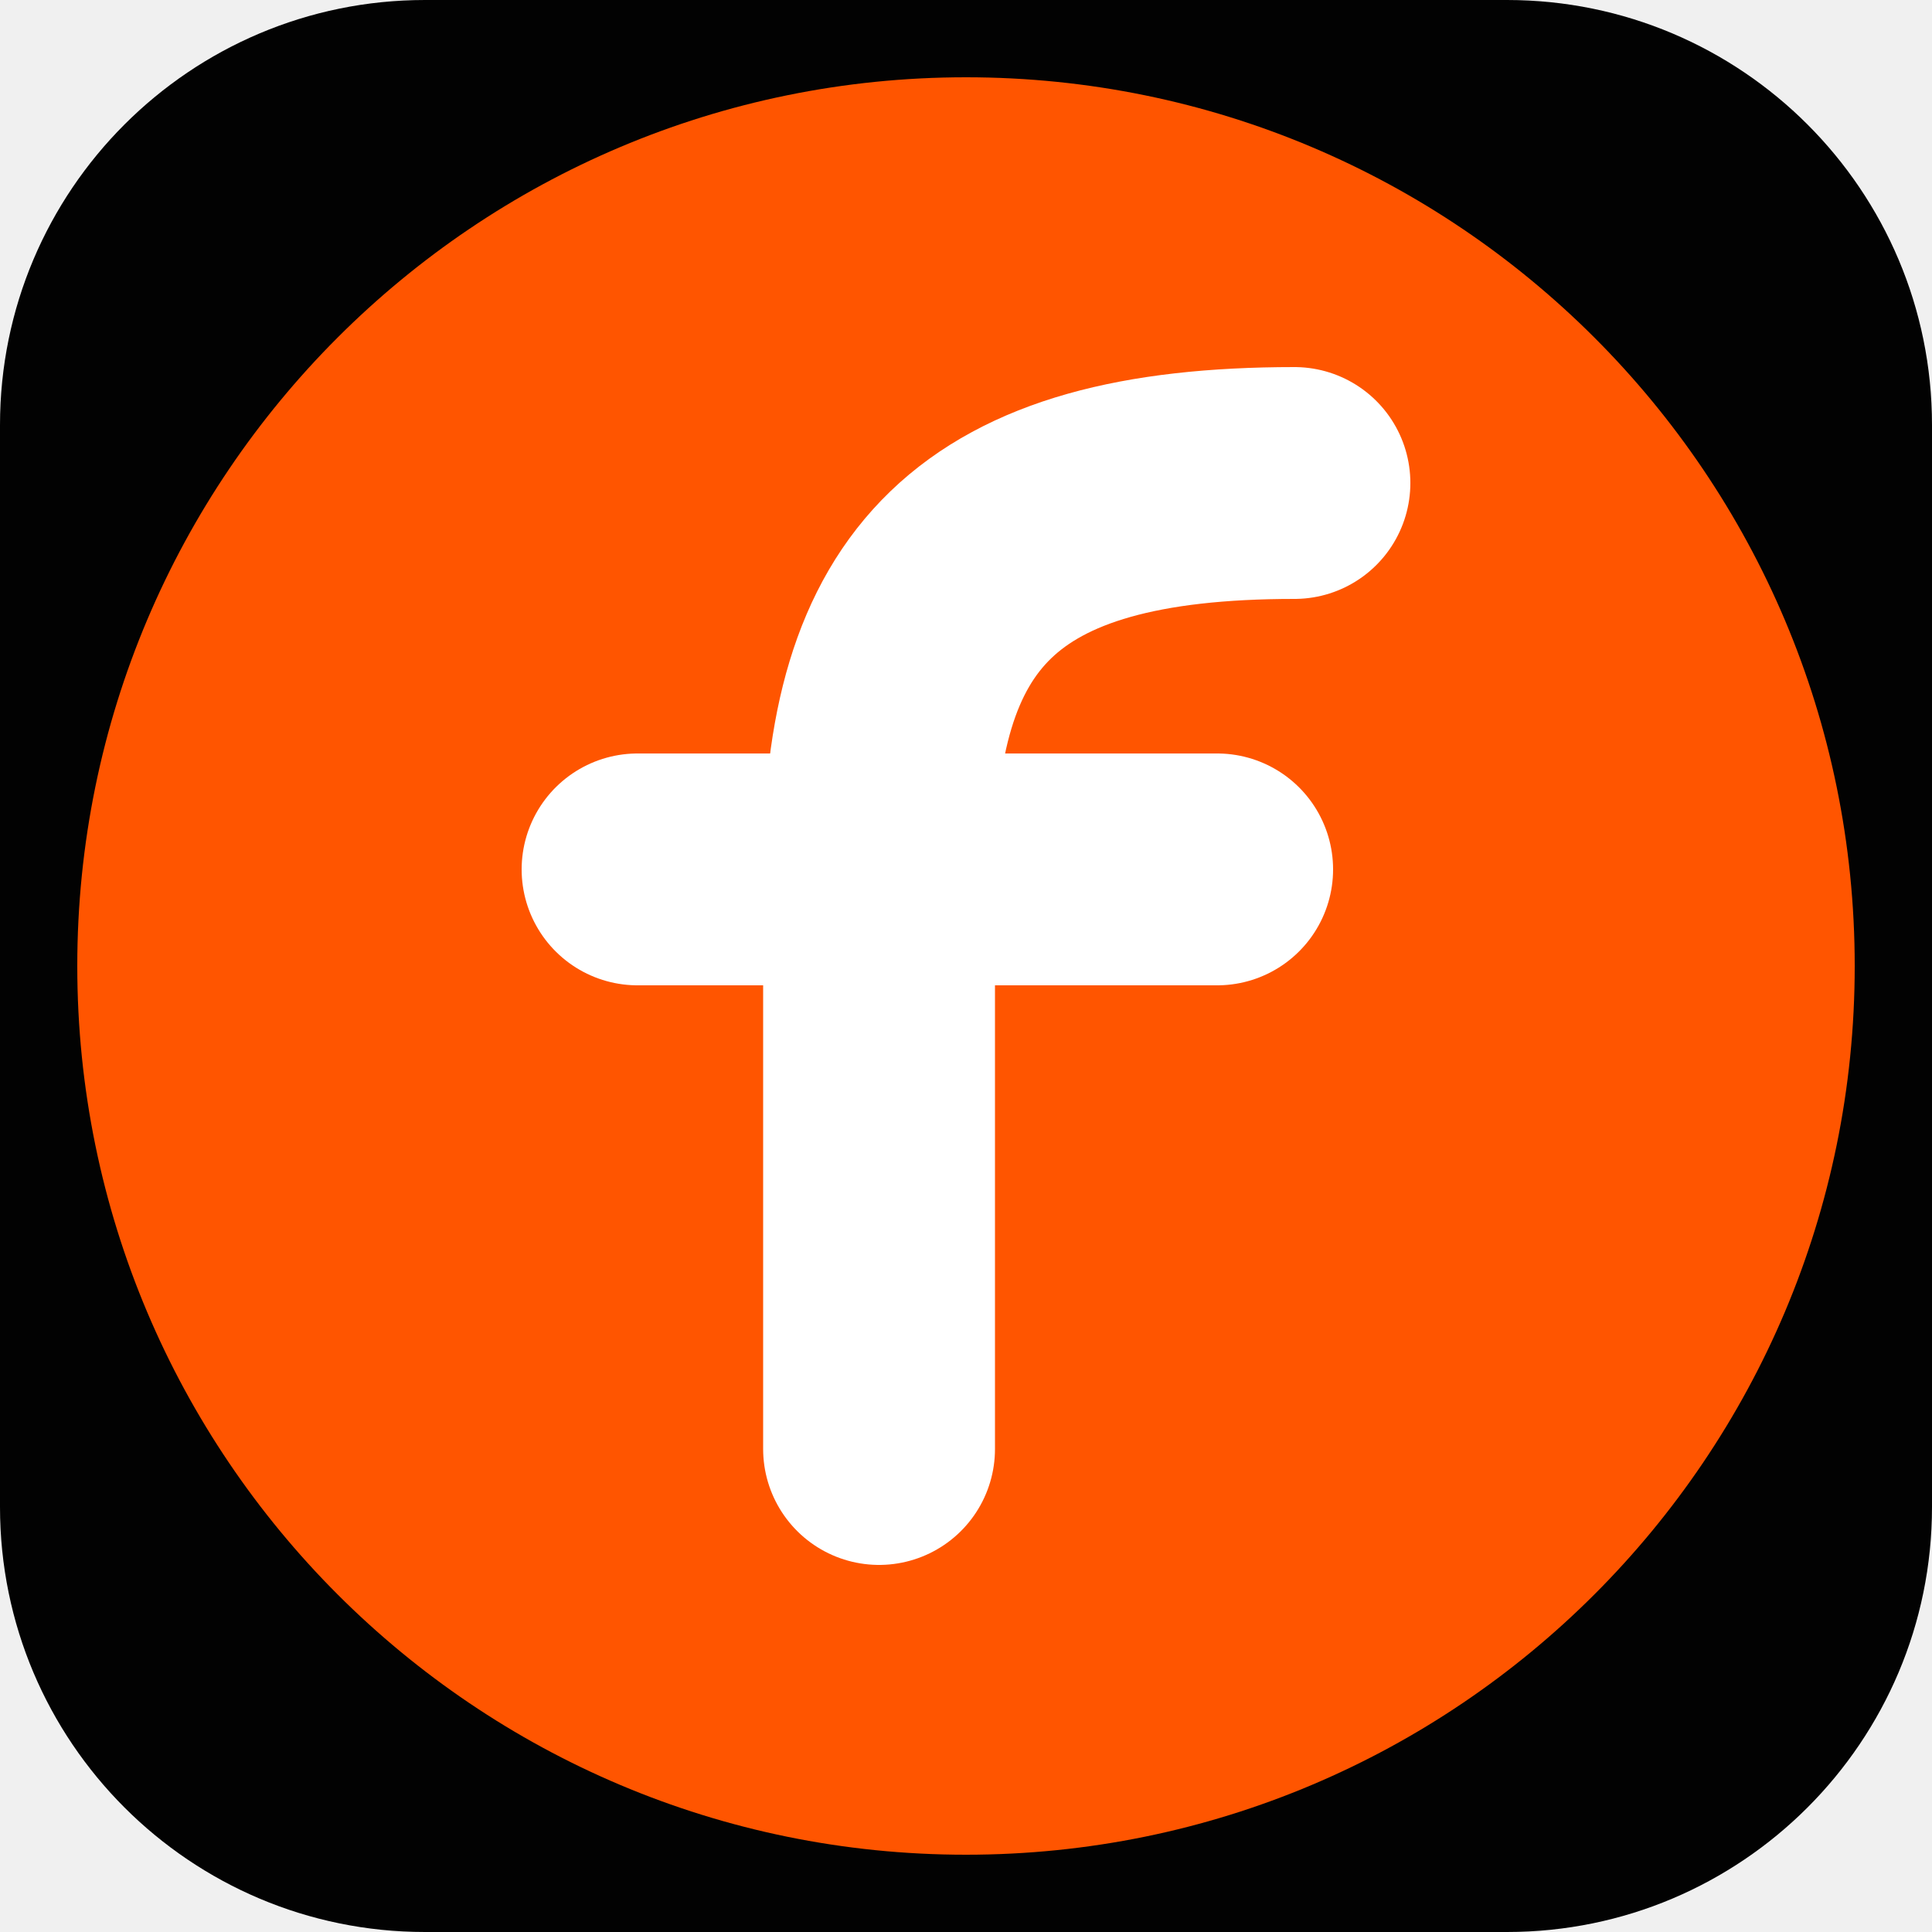
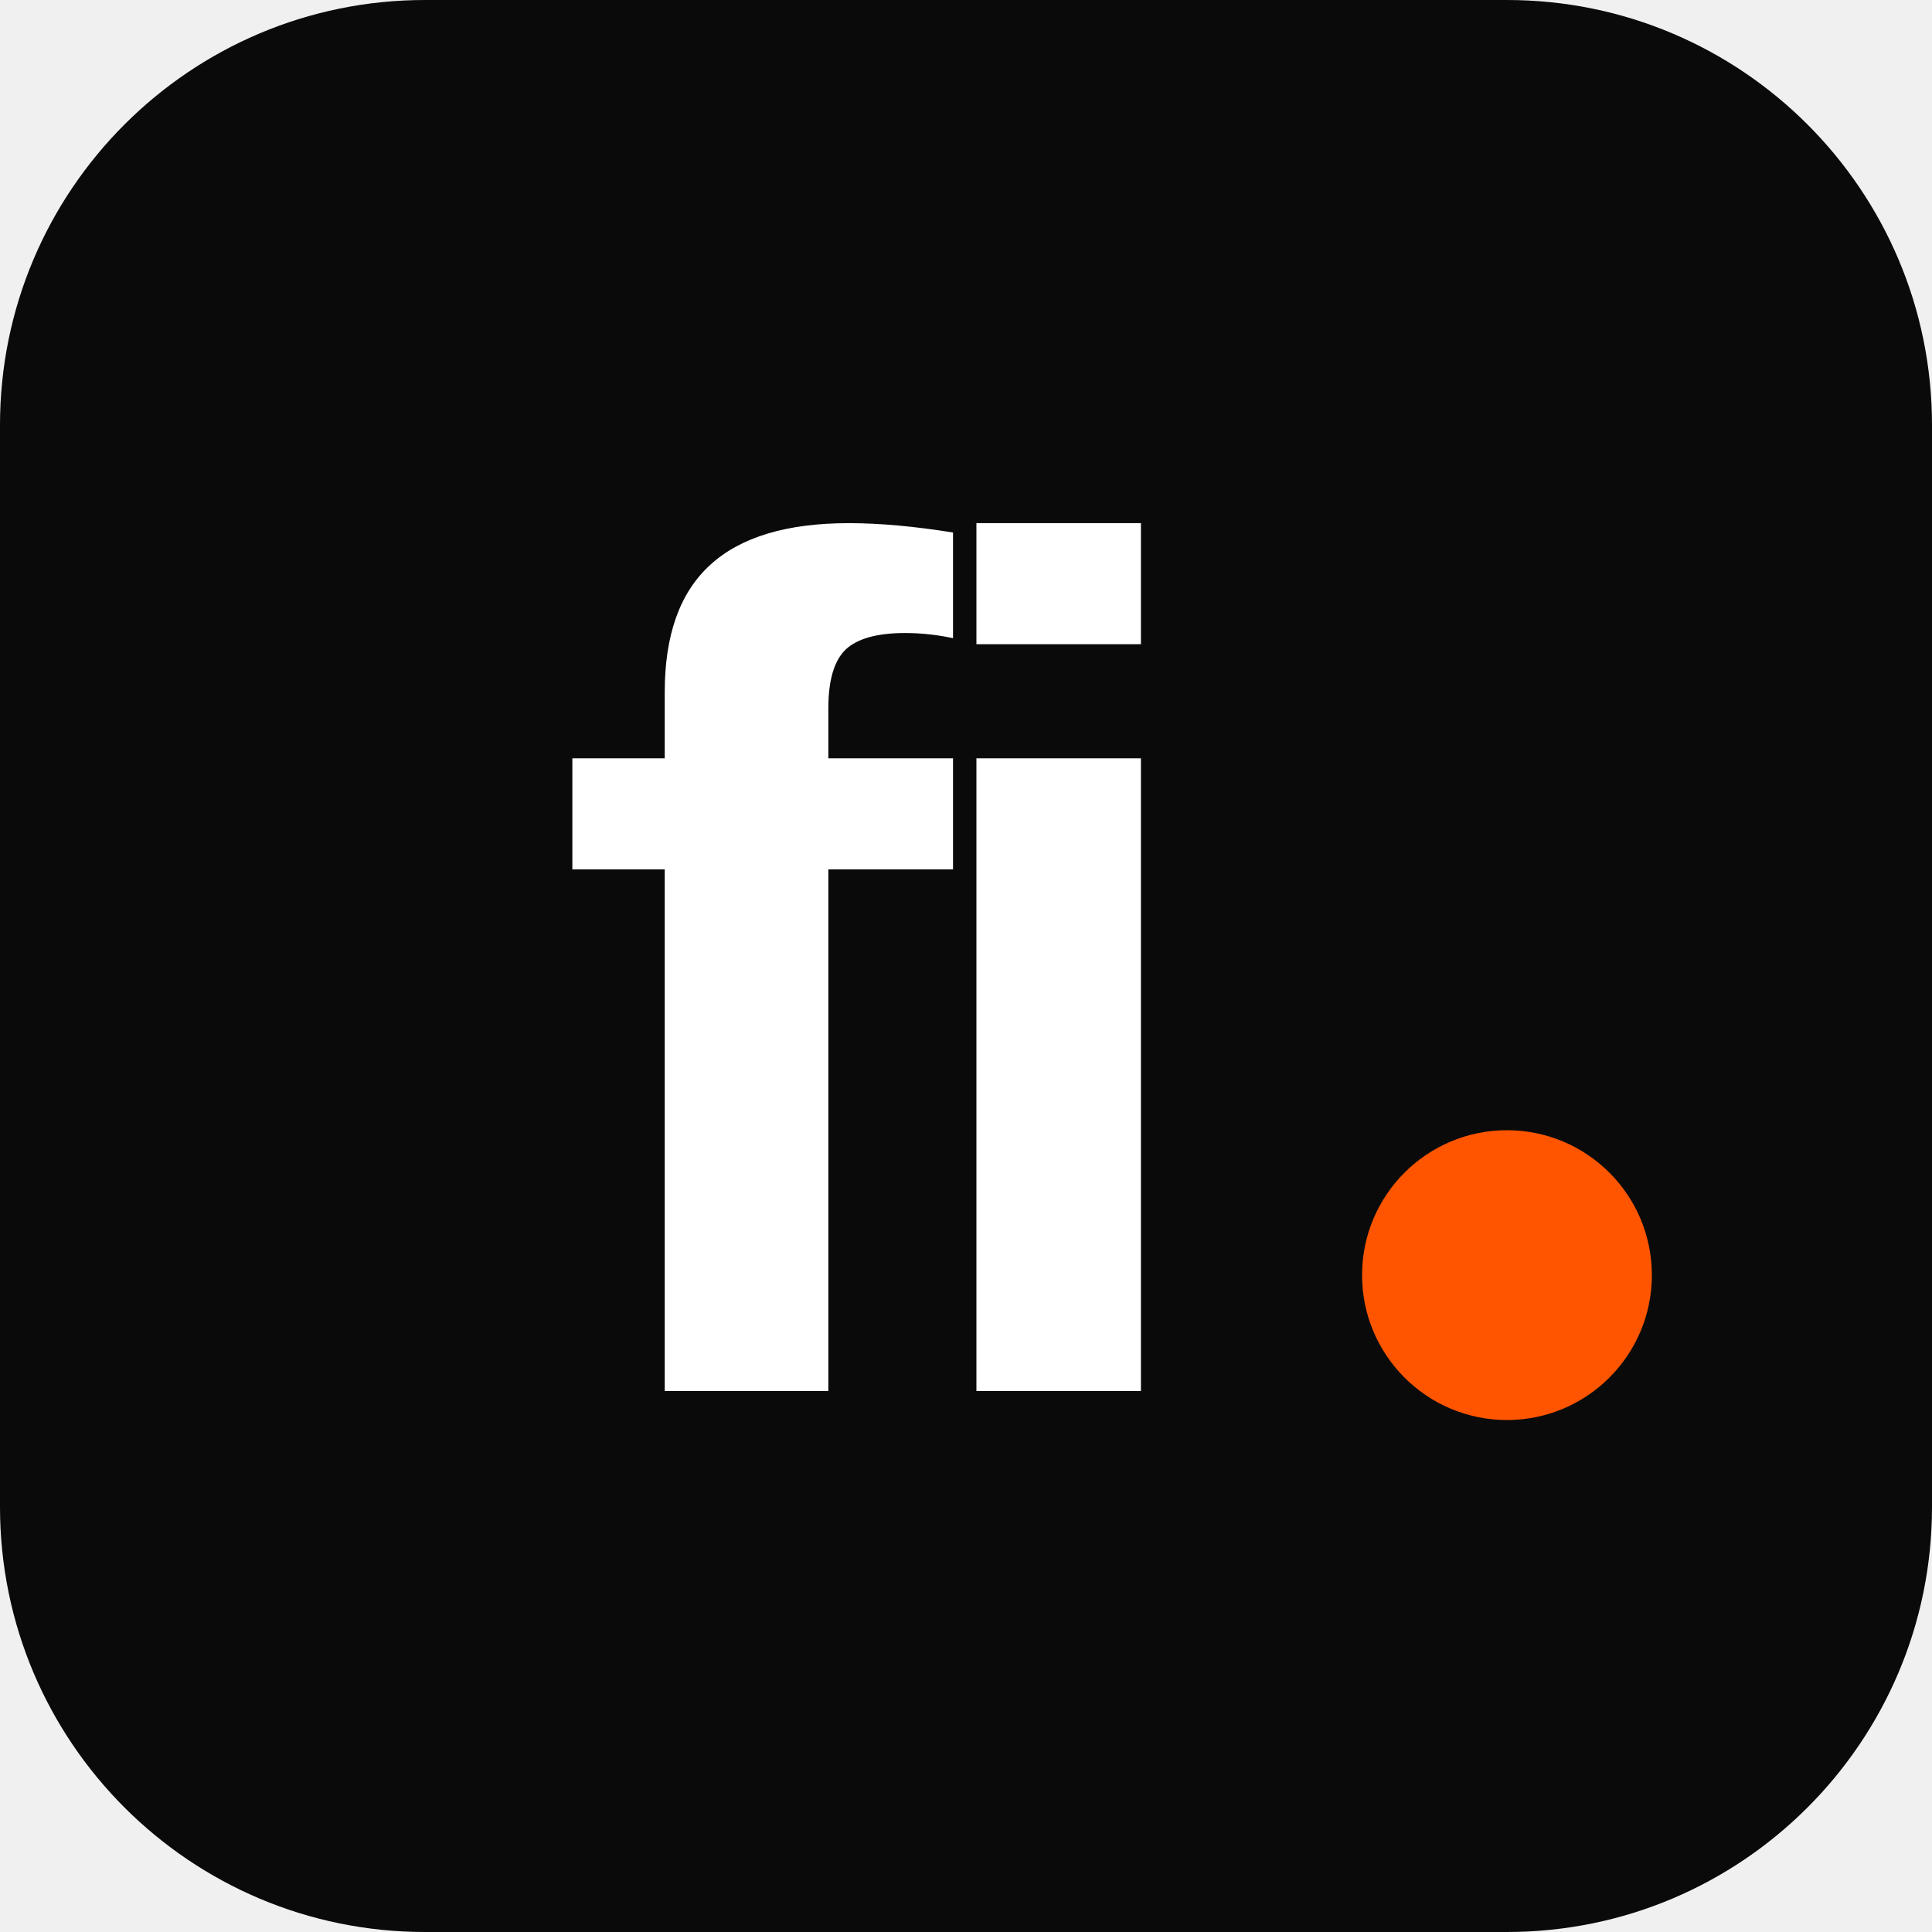
- <svg xmlns="http://www.w3.org/2000/svg" viewBox="0 0 100 100" fill="none">
-   <rect width="100" height="100" rx="22" fill="#020202" />
-   <circle cx="50" cy="50" r="46" fill="#FF5500" />
-   <g fill="none" stroke="#ffffff" stroke-width="12" stroke-linecap="round" stroke-linejoin="round" transform="translate(4 0)">
-     <path d="M63 25 C 47 25 41.5 31 41.5 45 L 41.5 75" />
-     <path d="M29 45 H 59" />
-   </g>
+ <svg xmlns="http://www.w3.org/2000/svg" viewBox="0 0 100 100">
+   <rect width="100" height="100" rx="22" fill="#0a0a0a" />
+   <text x="46" y="72" text-anchor="middle" font-family="'Segoe UI', 'Arial Black', Arial, sans-serif" font-weight="900" font-size="62" letter-spacing="-3" fill="#ffffff">fi</text>
+   <circle cx="78" cy="66" r="7.5" fill="#FF5500" />
</svg>
